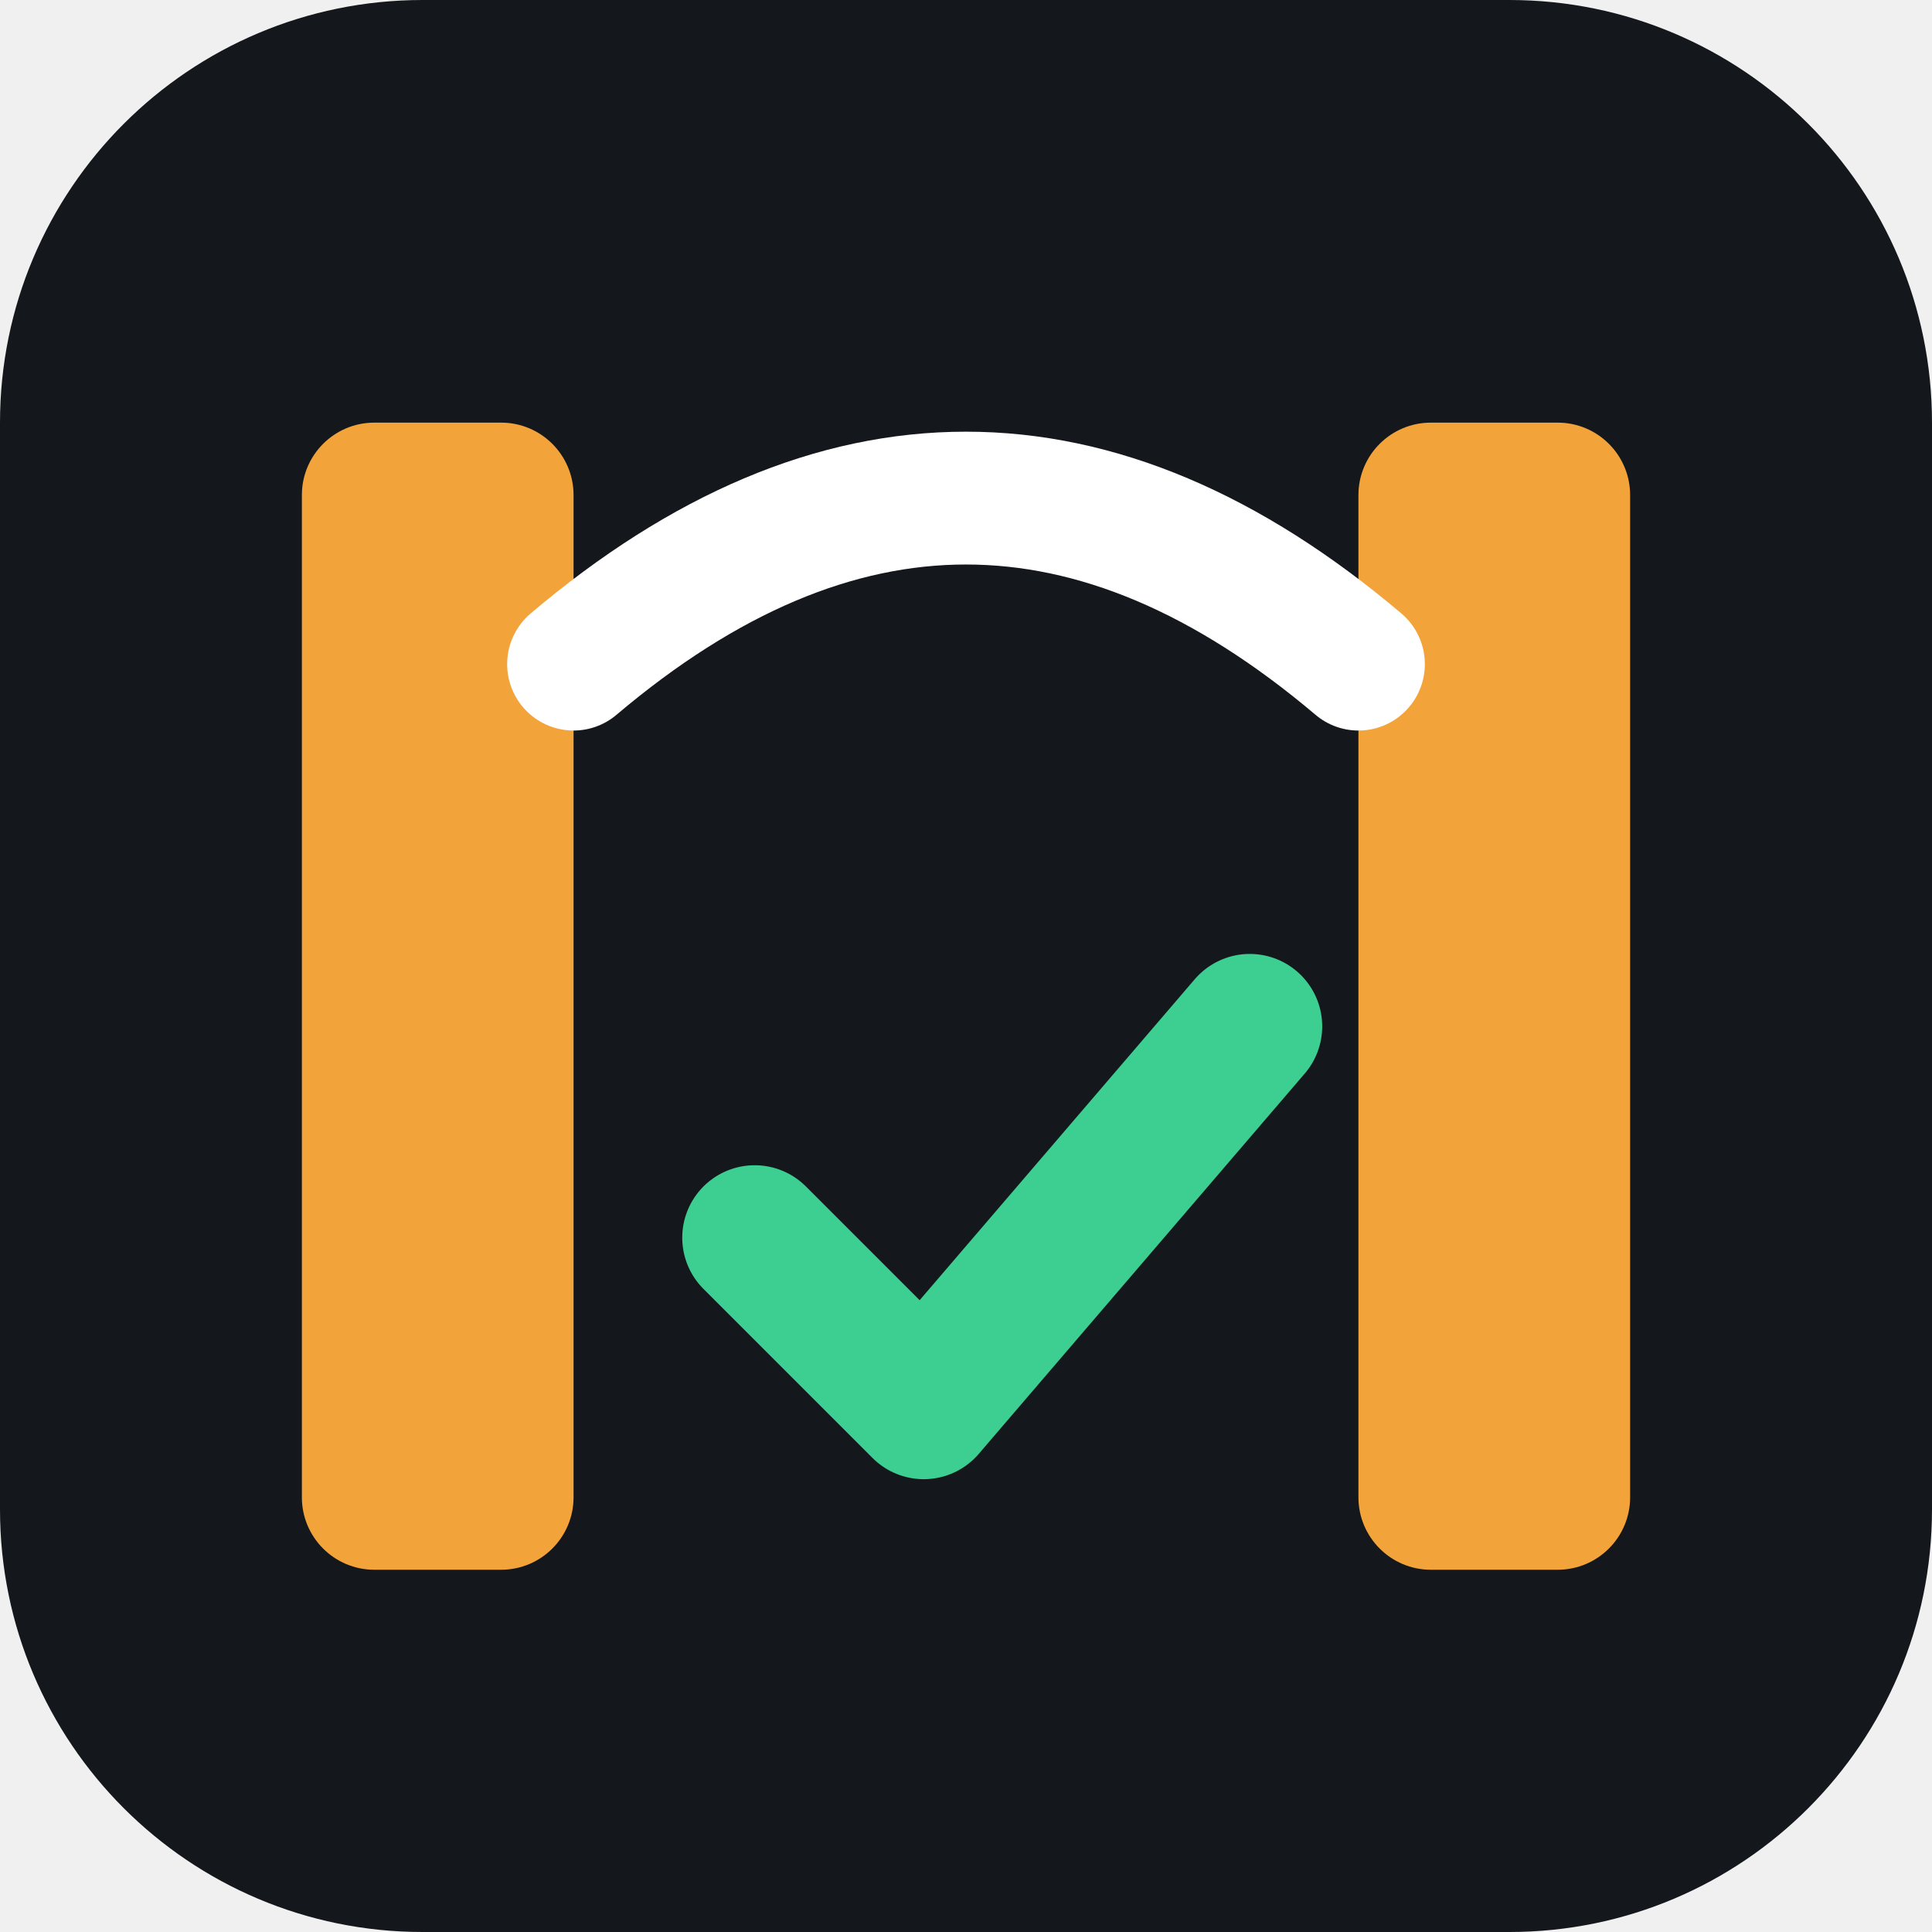
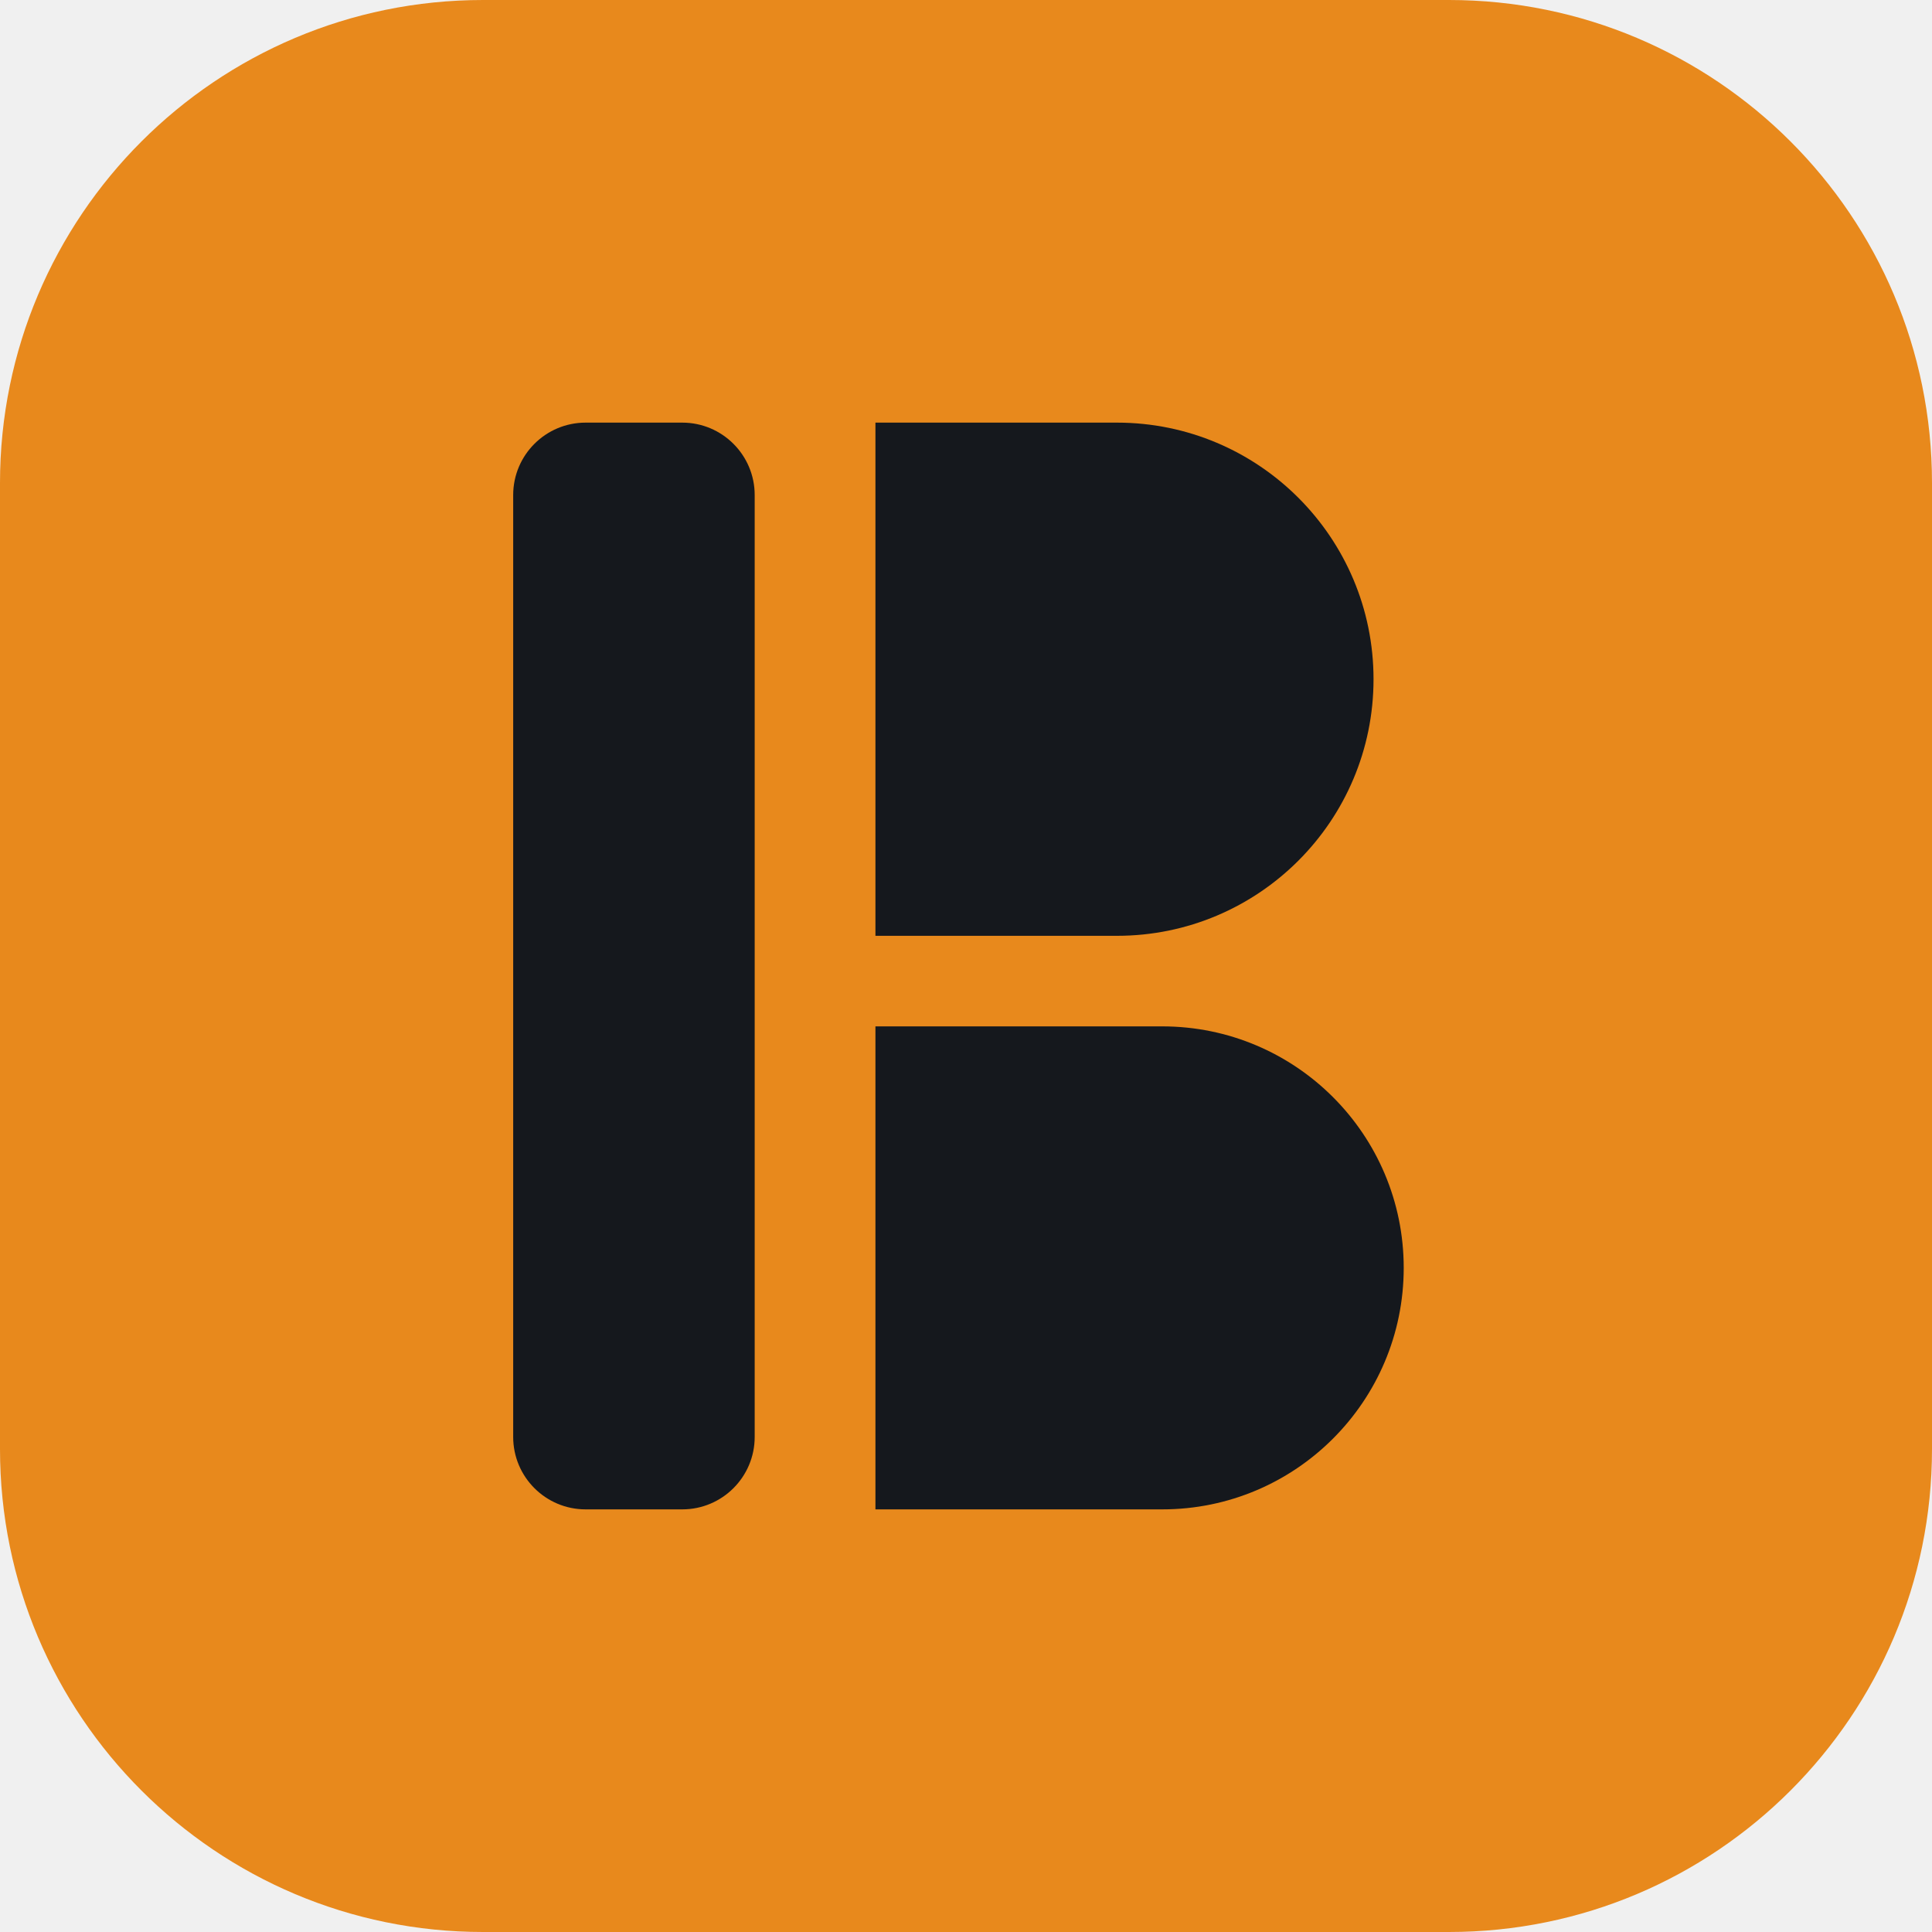
<svg xmlns="http://www.w3.org/2000/svg" viewBox="0 0 32 32">
-   <rect width="32" height="32" rx="7" fill="#14171c" />
-   <rect x="5" y="7" width="4.5" height="19" rx="1.2" fill="#f2a33a" />
-   <rect x="22.5" y="7" width="4.5" height="19" rx="1.2" fill="#f2a33a" />
-   <path d="M9.5 11 Q16 5.5 22.5 11" stroke="#fff" stroke-width="2.2" fill="none" stroke-linecap="round" />
-   <path d="M12.5 20.5 l2.8 2.8 l5.4-6.3" stroke="#3ccf91" stroke-width="2.4" fill="none" stroke-linecap="round" stroke-linejoin="round" />
+   <rect width="32" height="32" rx="8" fill="#E8891C" />
+   <g fill="#15181D">
+     <rect x="8.5" y="7" width="4" height="18" rx="1.2" />
+     <path d="M14.5 7h4a4.25 4.25 0 0 1 0 8.5h-4z" />
+     <path d="M14.5 17h4.75a4 4 0 0 1 0 8H14.5z" />
+   </g>
</svg>
